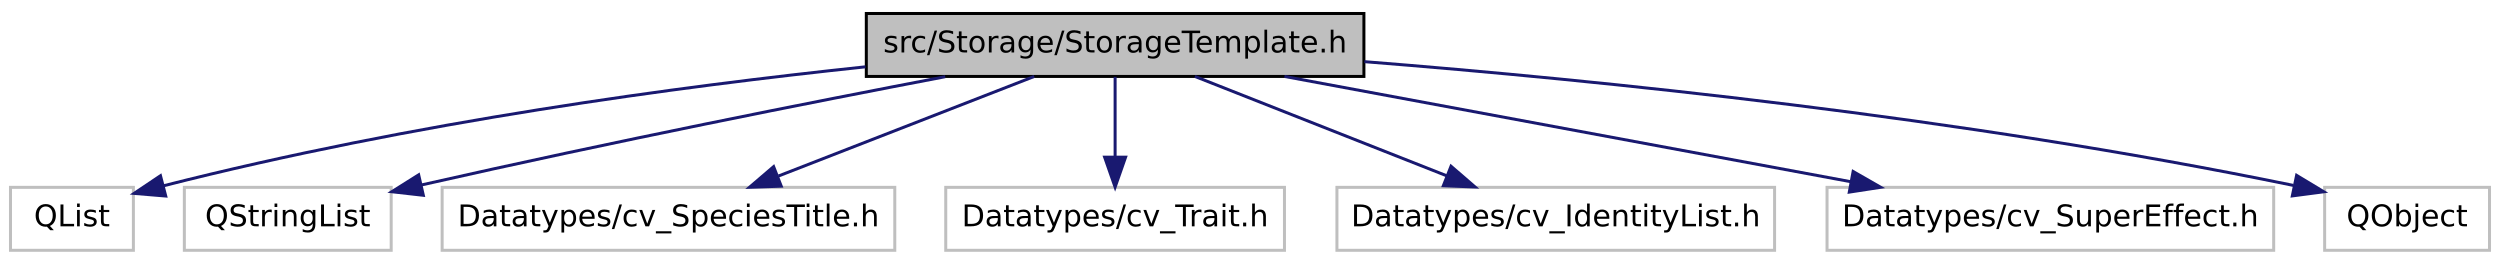
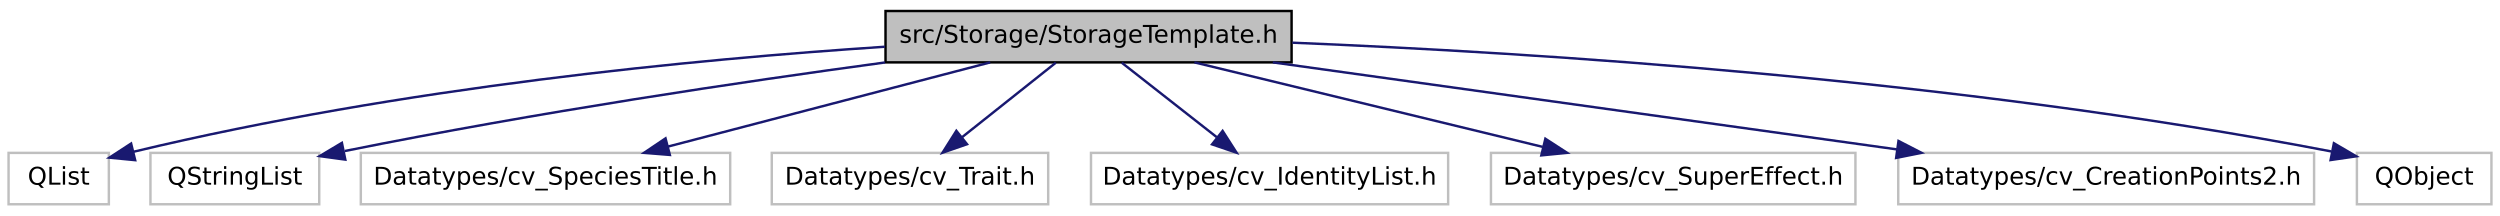
- <svg xmlns="http://www.w3.org/2000/svg" width="834pt" height="88pt" viewBox="0.00 0.00 834.00 88.00">
+ <svg xmlns="http://www.w3.org/2000/svg" width="1022pt" height="88pt" viewBox="0.00 0.00 1022.00 88.00">
  <g id="graph1" class="graph" transform="scale(1 1) rotate(0) translate(4 84)">
-     <polygon fill="white" stroke="white" points="-4,5 -4,-84 831,-84 831,5 -4,5" />
+     <polygon fill="white" stroke="white" points="-4,5 -4,-84 1019,-84 1019,5 -4,5" />
    <g id="node1" class="node">
-       <polygon fill="#bfbfbf" stroke="black" points="285,-58.5 285,-79.5 451,-79.5 451,-58.5 285,-58.5" />
-       <text text-anchor="middle" x="368" y="-66.5" font-family="DejaVuSans" font-size="10.00">src/Storage/StorageTemplate.h</text>
+       <polygon fill="#bfbfbf" stroke="black" points="358,-58.5 358,-79.5 524,-79.5 524,-58.5 358,-58.5" />
+       <text text-anchor="middle" x="441" y="-66.5" font-family="DejaVuSans" font-size="10.00">src/Storage/StorageTemplate.h</text>
    </g>
    <g id="node3" class="node">
      <polygon fill="white" stroke="#bfbfbf" points="-0.5,-0.5 -0.5,-21.5 40.5,-21.5 40.5,-0.5 -0.5,-0.5" />
      <text text-anchor="middle" x="20" y="-8.5" font-family="DejaVuSans" font-size="10.00">QList</text>
    </g>
    <g id="edge2" class="edge">
-       <path fill="none" stroke="midnightblue" d="M284.732,-61.712C222.192,-55.092 134.491,-43.375 50.435,-21.995" />
-       <polygon fill="midnightblue" stroke="midnightblue" points="51.292,-18.602 40.734,-19.48 49.535,-25.378 51.292,-18.602" />
+       <path fill="none" stroke="midnightblue" d="M357.738,-64.895C280.004,-59.731 160.898,-48.408 50.671,-21.984" />
+       <polygon fill="midnightblue" stroke="midnightblue" points="51.261,-18.525 40.716,-19.55 49.599,-25.325 51.261,-18.525" />
    </g>
    <g id="node5" class="node">
      <polygon fill="white" stroke="#bfbfbf" points="57.5,-0.5 57.5,-21.5 126.5,-21.5 126.5,-0.5 57.5,-0.5" />
      <text text-anchor="middle" x="92" y="-8.5" font-family="DejaVuSans" font-size="10.00">QStringList</text>
    </g>
    <g id="edge4" class="edge">
-       <path fill="none" stroke="midnightblue" d="M311.327,-58.413C266.347,-49.818 201.636,-37.027 136.697,-22.319" />
-       <polygon fill="midnightblue" stroke="midnightblue" points="137.224,-18.849 126.697,-20.039 135.668,-25.674 137.224,-18.849" />
+       <path fill="none" stroke="midnightblue" d="M357.814,-58.468C298.586,-50.448 216.936,-38.34 136.922,-22.263" />
+       <polygon fill="midnightblue" stroke="midnightblue" points="137.163,-18.741 126.666,-20.179 135.769,-25.601 137.163,-18.741" />
    </g>
    <g id="node7" class="node">
      <polygon fill="white" stroke="#bfbfbf" points="143.5,-0.5 143.5,-21.5 294.5,-21.5 294.5,-0.5 143.5,-0.5" />
      <text text-anchor="middle" x="219" y="-8.5" font-family="DejaVuSans" font-size="10.00">Datatypes/cv_SpeciesTitle.h</text>
    </g>
    <g id="edge6" class="edge">
-       <path fill="none" stroke="midnightblue" d="M341.017,-58.497C317.147,-49.205 282.106,-35.565 255.693,-25.283" />
-       <polygon fill="midnightblue" stroke="midnightblue" points="256.622,-21.889 246.033,-21.523 254.083,-28.412 256.622,-21.889" />
+       <path fill="none" stroke="midnightblue" d="M400.797,-58.497C363.822,-48.836 308.858,-34.477 269.052,-24.076" />
+       <polygon fill="midnightblue" stroke="midnightblue" points="269.838,-20.665 259.278,-21.523 268.068,-27.437 269.838,-20.665" />
    </g>
    <g id="node9" class="node">
      <polygon fill="white" stroke="#bfbfbf" points="311.5,-0.5 311.5,-21.5 424.5,-21.5 424.5,-0.5 311.5,-0.5" />
      <text text-anchor="middle" x="368" y="-8.5" font-family="DejaVuSans" font-size="10.00">Datatypes/cv_Trait.h</text>
    </g>
    <g id="edge8" class="edge">
-       <path fill="none" stroke="midnightblue" d="M368,-58.362C368,-50.922 368,-40.743 368,-31.728" />
-       <polygon fill="midnightblue" stroke="midnightblue" points="371.5,-31.571 368,-21.571 364.5,-31.571 371.5,-31.571" />
+       <path fill="none" stroke="midnightblue" d="M427.611,-58.362C416.909,-49.859 401.704,-37.779 389.329,-27.947" />
+       <polygon fill="midnightblue" stroke="midnightblue" points="391.311,-25.051 381.304,-21.571 386.957,-30.532 391.311,-25.051" />
    </g>
    <g id="node11" class="node">
      <polygon fill="white" stroke="#bfbfbf" points="442,-0.5 442,-21.5 588,-21.5 588,-0.5 442,-0.5" />
      <text text-anchor="middle" x="515" y="-8.5" font-family="DejaVuSans" font-size="10.00">Datatypes/cv_IdentityList.h</text>
    </g>
    <g id="edge10" class="edge">
-       <path fill="none" stroke="midnightblue" d="M394.621,-58.497C418.097,-49.234 452.525,-35.65 478.556,-25.379" />
-       <polygon fill="midnightblue" stroke="midnightblue" points="480.063,-28.547 488.081,-21.621 477.494,-22.036 480.063,-28.547" />
+       <path fill="none" stroke="midnightblue" d="M454.573,-58.362C465.421,-49.859 480.834,-37.779 493.379,-27.947" />
+       <polygon fill="midnightblue" stroke="midnightblue" points="495.802,-30.494 501.513,-21.571 491.484,-24.985 495.802,-30.494" />
    </g>
    <g id="node13" class="node">
      <polygon fill="white" stroke="#bfbfbf" points="605.5,-0.5 605.5,-21.5 754.5,-21.5 754.5,-0.5 605.5,-0.5" />
      <text text-anchor="middle" x="680" y="-8.5" font-family="DejaVuSans" font-size="10.00">Datatypes/cv_SuperEffect.h</text>
    </g>
    <g id="edge12" class="edge">
-       <path fill="none" stroke="midnightblue" d="M424.501,-58.497C477.677,-48.611 557.327,-33.805 613.533,-23.356" />
-       <polygon fill="midnightblue" stroke="midnightblue" points="614.201,-26.792 623.393,-21.523 612.922,-19.91 614.201,-26.792" />
+       <path fill="none" stroke="midnightblue" d="M484.281,-58.497C524.257,-48.795 583.762,-34.355 626.66,-23.945" />
+       <polygon fill="midnightblue" stroke="midnightblue" points="627.745,-27.283 636.638,-21.523 626.094,-20.48 627.745,-27.283" />
    </g>
    <g id="node15" class="node">
-       <polygon fill="white" stroke="#bfbfbf" points="771.5,-0.5 771.5,-21.5 826.5,-21.5 826.5,-0.5 771.5,-0.5" />
-       <text text-anchor="middle" x="799" y="-8.5" font-family="DejaVuSans" font-size="10.00">QObject</text>
+       <polygon fill="white" stroke="#bfbfbf" points="772,-0.5 772,-21.5 942,-21.5 942,-0.5 772,-0.5" />
+       <text text-anchor="middle" x="857" y="-8.5" font-family="DejaVuSans" font-size="10.00">Datatypes/cv_CreationPoints2.h</text>
    </g>
    <g id="edge14" class="edge">
-       <path fill="none" stroke="midnightblue" d="M451.16,-63.432C529.225,-57.22 649.278,-45.141 761.117,-22.137" />
-       <polygon fill="midnightblue" stroke="midnightblue" points="762.148,-25.497 771.22,-20.023 760.715,-18.645 762.148,-25.497" />
+       <path fill="none" stroke="midnightblue" d="M516.334,-58.497C588.264,-48.468 696.521,-33.374 771.616,-22.904" />
+       <polygon fill="midnightblue" stroke="midnightblue" points="772.103,-26.37 781.524,-21.523 771.137,-19.438 772.103,-26.37" />
+     </g>
+     <g id="node17" class="node">
+       <polygon fill="white" stroke="#bfbfbf" points="959.5,-0.5 959.5,-21.5 1014.5,-21.5 1014.5,-0.5 959.5,-0.5" />
+       <text text-anchor="middle" x="987" y="-8.5" font-family="DejaVuSans" font-size="10.00">QObject</text>
+     </g>
+     <g id="edge16" class="edge">
+       <path fill="none" stroke="midnightblue" d="M524.334,-66.547C623.749,-62.45 794.914,-51.693 949.104,-22.076" />
+       <polygon fill="midnightblue" stroke="midnightblue" points="950.091,-25.45 959.235,-20.098 948.75,-18.58 950.091,-25.45" />
    </g>
  </g>
</svg>
